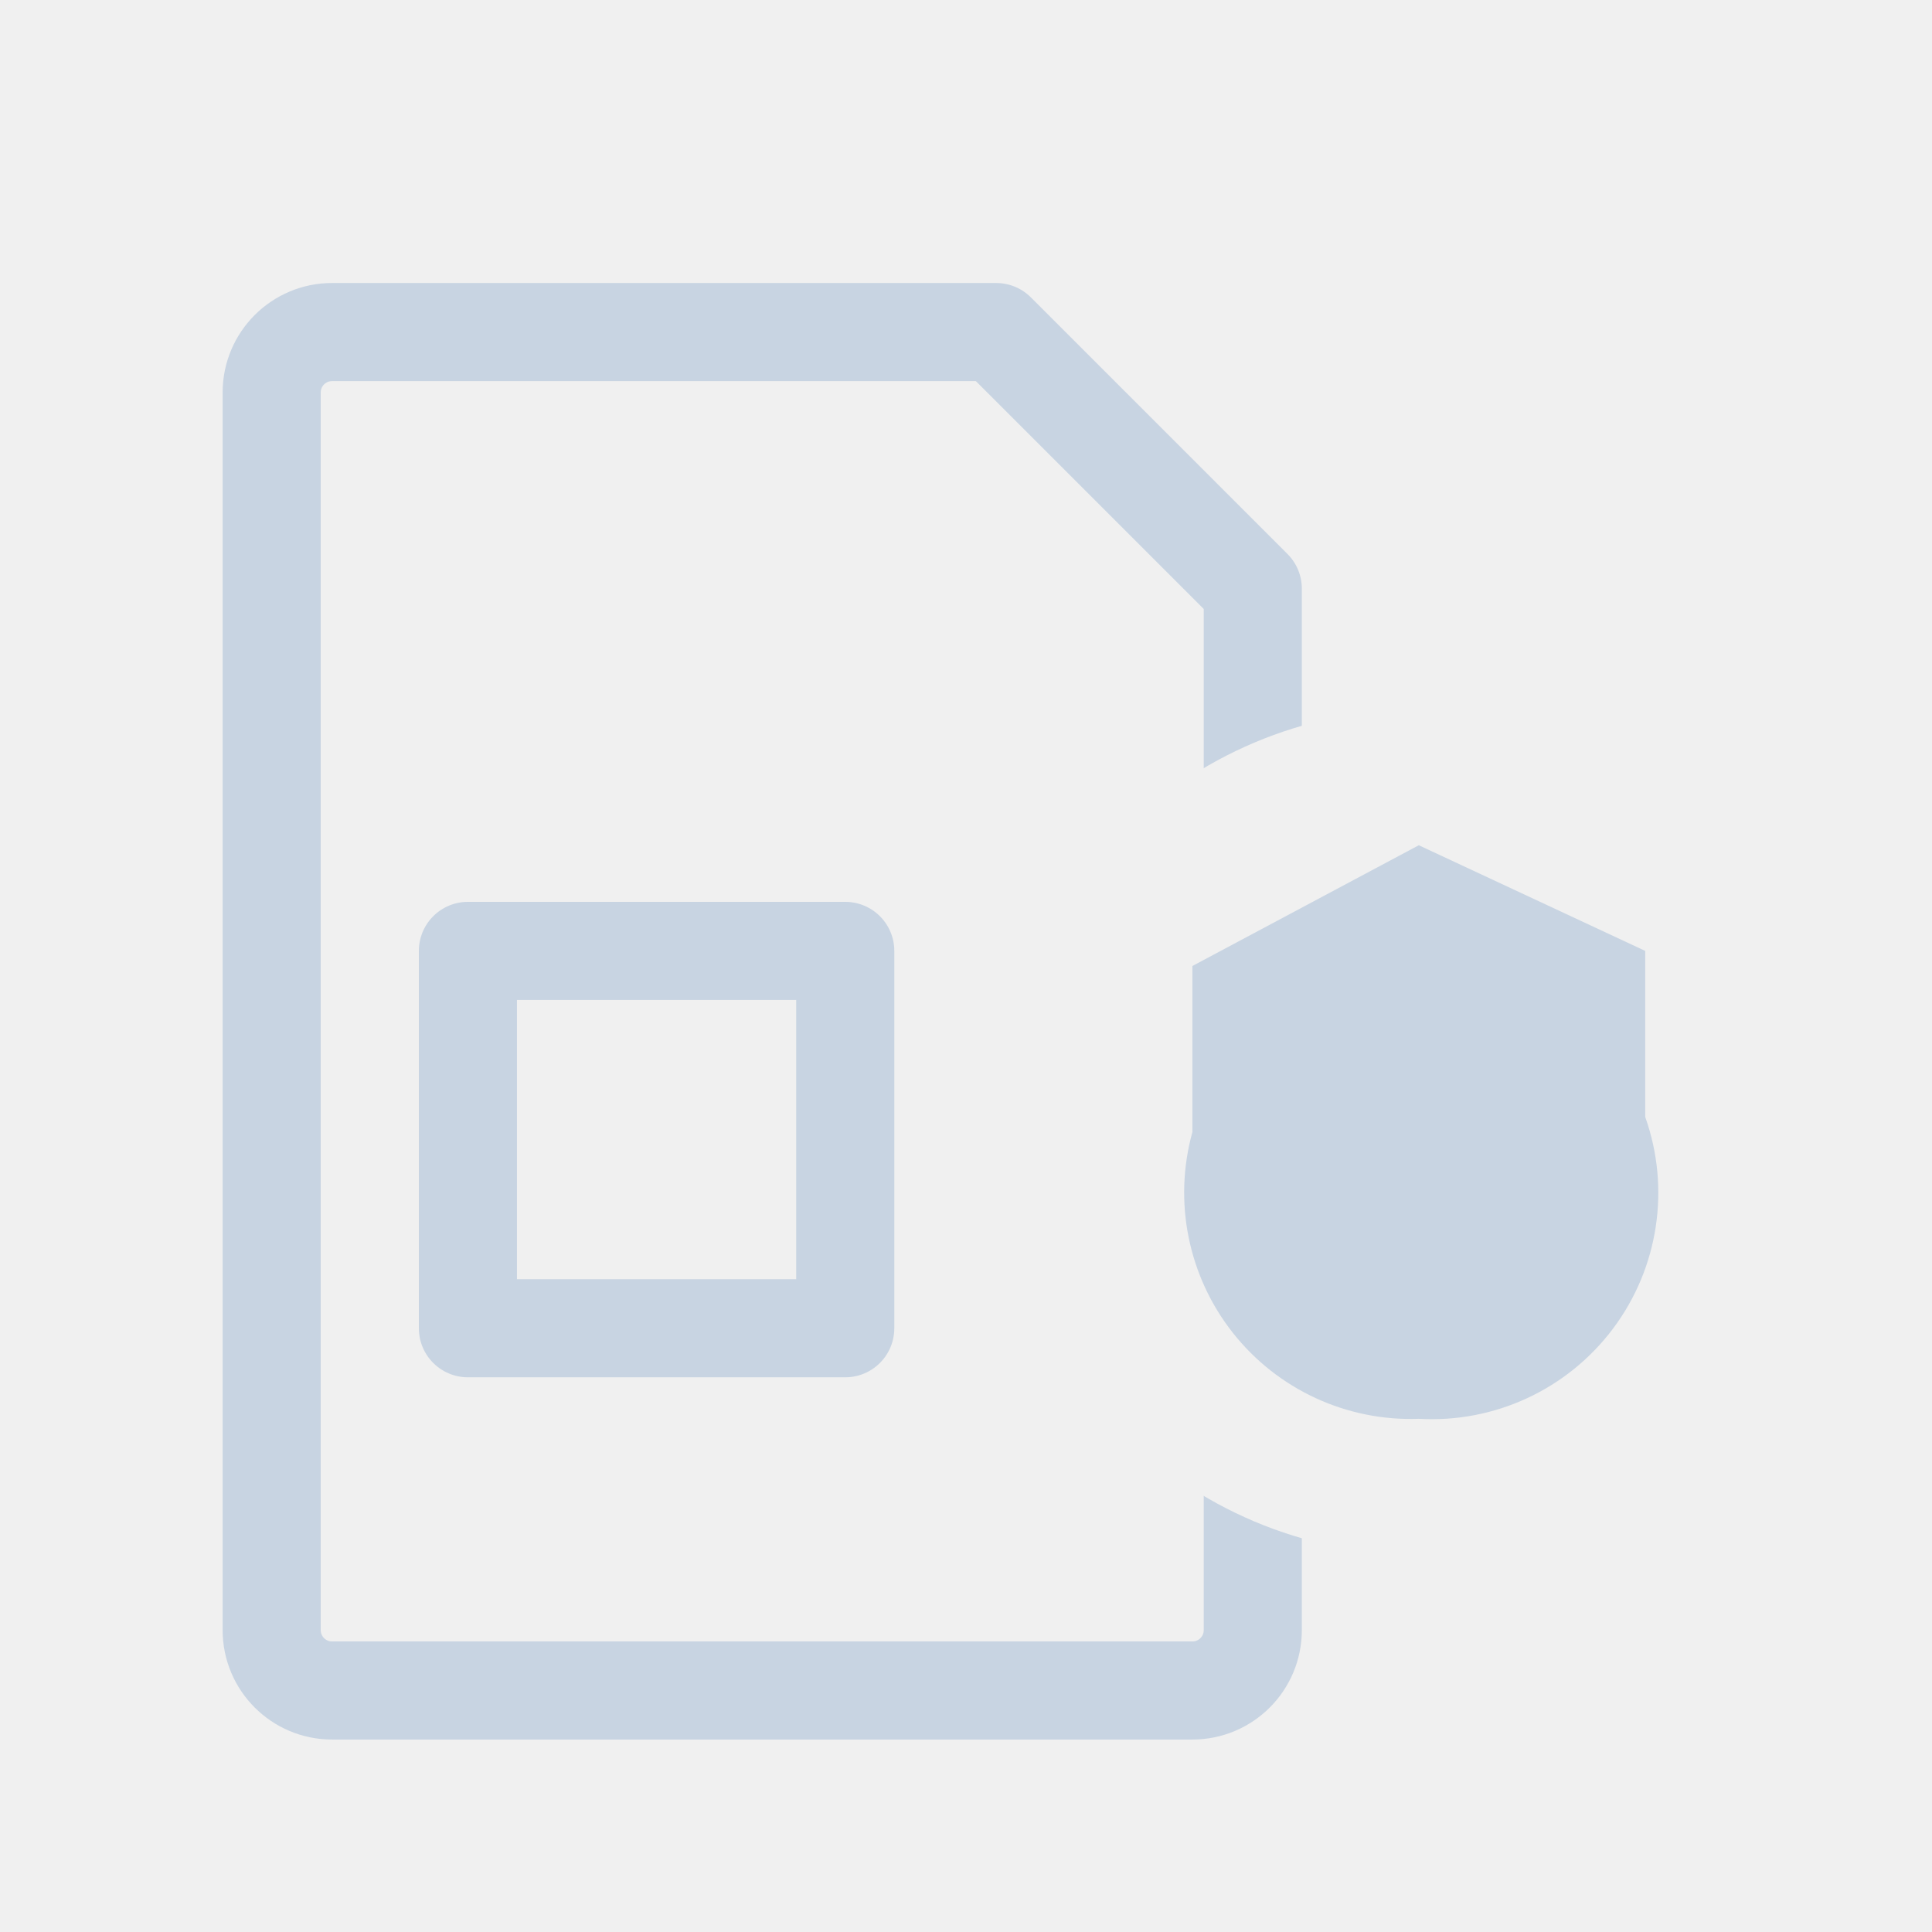
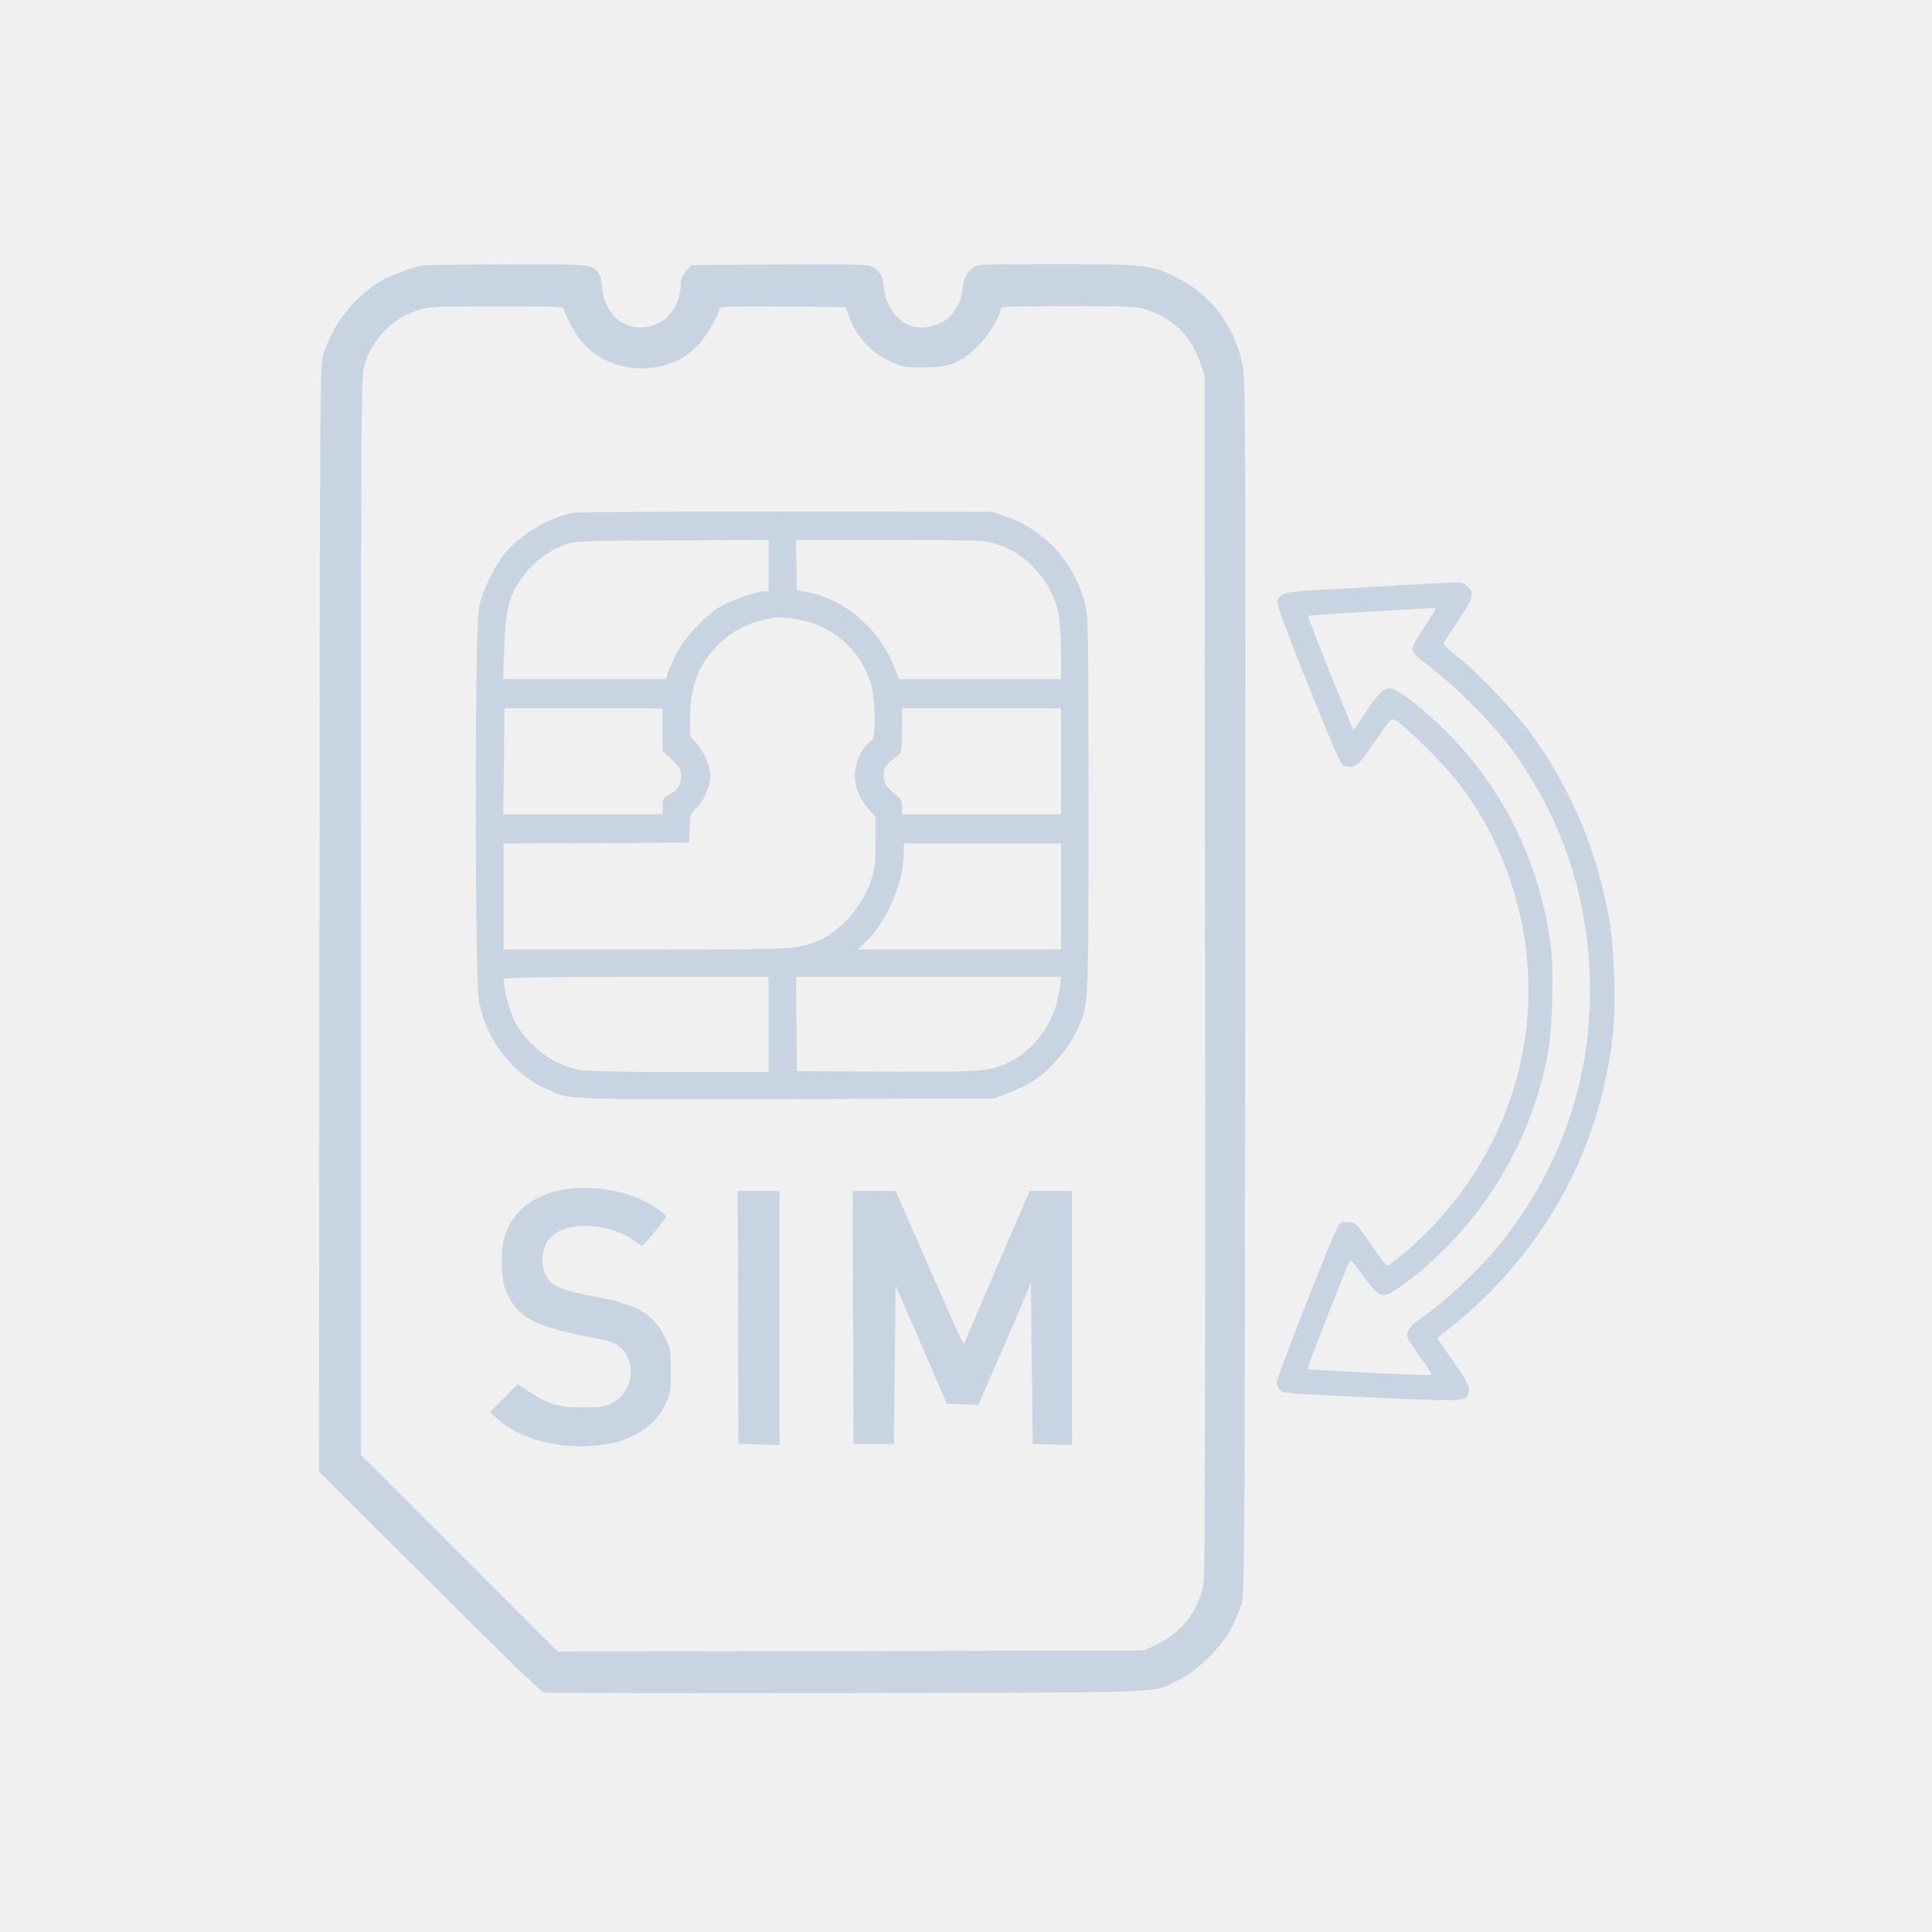
- <svg xmlns="http://www.w3.org/2000/svg" width="256" height="256" viewBox="0 0 256 256">
-   <defs>
-     <mask id="cut">
-       <rect width="256" height="256" fill="white" />
-       <circle cx="188" cy="150" r="56" fill="black" />
-     </mask>
-   </defs>
-   <g fill="none" stroke="#63798f" stroke-width="13" stroke-linecap="round" stroke-linejoin="round" mask="url(#cut)">
-     <path d="M44 44 h88 l34 34 v138 a8 8 0 0 1 -8 8 h-114 a8 8 0 0 1 -8 -8 v-164 a8 8 0 0 1 8 -8 z" fill="none" stroke="#c8d4e2" stroke-width="13" stroke-linecap="round" stroke-linejoin="round" />
-     <path d="M62 126 h50 v50 h-50 z" fill="none" stroke="#c8d4e2" stroke-width="13" stroke-linecap="round" stroke-linejoin="round" />
-   </g>
-   <g fill="#c8d4e2" stroke="none" transform="translate(188 150)">
-     <path d="M0 -38 L30 -24 v22 A30 30 0 0 1 0 38 A30 30 0 0 1 -30 0 v-22 z" />
+ <svg xmlns="http://www.w3.org/2000/svg" width="256" height="256" viewBox="0 0 256 256" fill="#c8d4e2">
+   <g transform="translate(4 4) scale(0.242188)" fill="#c8d4e2" stroke="none">
+     <g transform="translate(0,1024) scale(0.1,-0.1)" fill="#c8d4e2" stroke="none">
+       <path d="M2150 8953 c-51 -8 -157 -46 -211 -74 -155 -83 -281 -239 -337 -419 -16 -51 -17 -261 -19 -3080 l-3 -3026 603 -601 c361 -361 612 -604 627 -608 14 -3 761 -4 1660 -3 1825 4 1666 -3 1820 75 105 53 231 180 283 283 21 41 45 100 55 130 16 51 17 281 20 3375 2 3015 1 3327 -14 3400 -44 221 -179 396 -379 491 -125 60 -162 64 -641 64 -427 0 -432 0 -459 -22 -33 -25 -55 -75 -55 -121 0 -50 -45 -131 -89 -161 -67 -47 -152 -56 -216 -24 -69 35 -125 129 -125 210 0 41 -26 85 -60 103 -26 14 -93 15 -511 13 l-481 -3 -29 -33 c-18 -20 -29 -43 -29 -62 0 -122 -67 -217 -170 -240 -64 -14 -116 -4 -171 33 -45 30 -89 116 -89 174 0 24 -7 57 -15 73 -31 60 -32 60 -507 59 -238 -1 -444 -4 -458 -6z m770 -235 c0 -24 57 -133 92 -176 105 -131 298 -186 469 -132 75 23 107 43 171 106 45 44 118 169 118 200 0 12 57 14 346 12 l346 -3 18 -52 c37 -107 119 -195 229 -247 62 -29 73 -31 176 -31 142 1 199 22 290 107 61 56 135 175 135 214 0 12 64 14 370 14 346 0 375 -1 431 -20 146 -49 237 -141 291 -290 l23 -65 3 -3260 c2 -2174 -1 -3286 -7 -3338 -20 -151 -110 -276 -249 -344 l-76 -38 -1605 -3 -1606 -2 -537 537 -538 538 0 2951 c0 2906 0 2953 20 3015 45 146 151 253 298 300 51 16 97 18 425 18 287 1 367 -2 367 -11z" />
+       <path d="M2971 7599 c-122 -21 -277 -110 -365 -211 -63 -72 -132 -214 -151 -310 -23 -118 -23 -2042 1 -2156 46 -225 191 -402 399 -489 104 -44 117 -44 1295 -41 l1125 3 82 32 c45 17 107 48 137 68 85 56 178 163 225 258 74 150 71 92 71 1243 0 987 -1 1034 -19 1106 -58 227 -223 407 -441 481 l-65 22 -1120 1 c-630 1 -1143 -2 -1174 -7z m1069 -289 l0 -140 -27 0 c-39 0 -181 -51 -240 -85 -76 -45 -193 -170 -234 -250 -20 -38 -42 -87 -49 -107 l-12 -38 -445 0 -446 0 7 176 c8 201 23 266 84 360 68 104 167 178 282 210 33 9 181 12 563 13 l517 1 0 -140z m1243 120 c169 -52 305 -203 342 -377 9 -41 15 -126 15 -215 l0 -148 -443 0 -444 0 -27 70 c-80 202 -265 363 -466 404 l-65 13 -3 136 -3 137 515 0 c486 0 517 -1 579 -20z m-1008 -432 c164 -55 286 -185 330 -353 9 -36 15 -103 15 -168 0 -104 -1 -110 -25 -129 -40 -31 -76 -102 -82 -161 -7 -73 17 -142 70 -203 l42 -48 0 -135 c0 -117 -3 -146 -24 -210 -48 -146 -163 -278 -291 -333 -109 -47 -118 -48 -942 -48 l-778 0 0 290 0 290 508 2 507 3 3 78 c3 76 4 79 42 117 39 39 70 114 70 170 0 53 -30 127 -70 173 l-40 45 0 94 c0 169 43 288 141 393 79 84 182 137 309 159 45 8 154 -5 215 -26z m-815 -585 l0 -117 50 -46 c46 -42 50 -50 50 -91 0 -50 -19 -79 -67 -103 -30 -15 -33 -21 -33 -61 l0 -45 -436 0 -436 0 4 290 3 290 433 0 432 0 0 -117z m2180 -173 l0 -290 -435 0 -435 0 0 40 c0 24 -6 44 -16 52 -70 55 -84 76 -84 121 0 46 2 49 88 118 8 7 12 46 12 129 l0 120 435 0 435 0 0 -290z m0 -740 l0 -290 -557 0 -558 0 26 23 c126 107 229 335 229 508 l0 49 430 0 430 0 0 -290z m-1600 -700 l0 -260 -482 0 c-290 0 -509 4 -548 11 -144 23 -291 133 -360 269 -27 53 -58 173 -60 228 0 9 151 12 725 12 l725 0 0 -260z m1594 208 c-22 -184 -124 -337 -275 -412 -106 -53 -151 -57 -684 -54 l-480 3 -3 258 -2 257 725 0 726 0 -7 -52z" />
+       <path d="M2932 3899 c-175 -27 -295 -120 -337 -263 -20 -67 -19 -213 1 -273 53 -156 151 -214 464 -273 63 -11 128 -29 145 -39 117 -68 104 -260 -23 -323 -41 -20 -61 -23 -162 -23 -131 1 -182 16 -291 86 l-62 41 -76 -77 -76 -76 40 -36 c120 -106 314 -162 510 -149 111 7 174 24 254 66 73 39 124 93 160 169 24 51 26 67 26 176 0 116 -1 123 -33 187 -56 115 -151 174 -334 209 -244 47 -288 65 -319 133 -36 80 -13 178 53 223 103 69 315 49 434 -42 18 -14 37 -25 42 -25 9 0 124 140 130 158 4 13 -81 70 -151 101 -104 48 -271 69 -395 50z" />
+       <path d="M3873 3198 l2 -693 113 -3 112 -3 0 696 0 695 -114 0 -115 0 2 -692z" />
+       <path d="M4502 3198 l3 -693 110 0 110 0 5 434 5 434 140 -324 140 -324 86 -3 86 -3 41 93 c129 295 196 450 220 508 l27 65 5 -440 5 -440 108 -3 107 -3 0 696 0 695 -115 0 -115 0 -26 -57 c-27 -60 -315 -732 -329 -768 -9 -24 5 -53 -215 448 l-165 376 -118 1 -117 0 2 -692z" />
+       <path d="M7320 7193 c-389 -21 -448 -26 -470 -42 -14 -10 -26 -29 -28 -42 -1 -13 65 -191 151 -404 205 -506 196 -484 222 -491 52 -13 68 -1 140 102 118 171 109 161 141 144 50 -27 274 -251 347 -349 179 -238 296 -512 348 -810 102 -598 -92 -1198 -532 -1640 -79 -79 -201 -181 -215 -181 -5 1 -45 53 -89 118 -79 115 -81 117 -122 120 -36 3 -44 -1 -58 -22 -26 -39 -335 -827 -335 -853 0 -13 8 -31 18 -41 21 -21 15 -21 624 -48 379 -16 391 -16 407 29 12 31 1 53 -89 182 -44 63 -80 116 -80 119 0 2 30 28 68 57 234 183 437 417 590 679 164 282 268 605 303 945 14 143 6 422 -16 570 -60 392 -212 757 -444 1070 -88 119 -296 334 -399 413 -43 33 -71 61 -68 69 3 7 32 52 64 100 101 151 107 169 67 208 -18 19 -34 25 -62 24 -21 -1 -238 -12 -483 -26z m370 -120 c0 -3 -30 -50 -66 -104 -43 -64 -64 -106 -62 -120 2 -16 36 -48 103 -98 134 -101 333 -301 433 -436 289 -390 437 -844 436 -1335 -1 -509 -171 -983 -494 -1383 -114 -141 -301 -316 -443 -414 -50 -34 -71 -71 -60 -100 4 -10 36 -58 71 -106 35 -49 61 -91 59 -94 -6 -6 -668 25 -675 32 -3 2 11 46 31 97 109 282 193 494 199 498 3 3 37 -38 75 -90 89 -123 101 -125 211 -46 413 299 706 769 797 1276 23 126 31 426 16 561 -52 453 -252 870 -571 1189 -111 112 -254 226 -296 236 -44 11 -70 -12 -143 -121 l-71 -107 -18 44 c-82 195 -234 579 -230 583 2 3 123 11 269 20 145 8 289 16 319 18 30 2 67 4 83 5 15 1 27 -1 27 -5z" />
+     </g>
  </g>
</svg>
